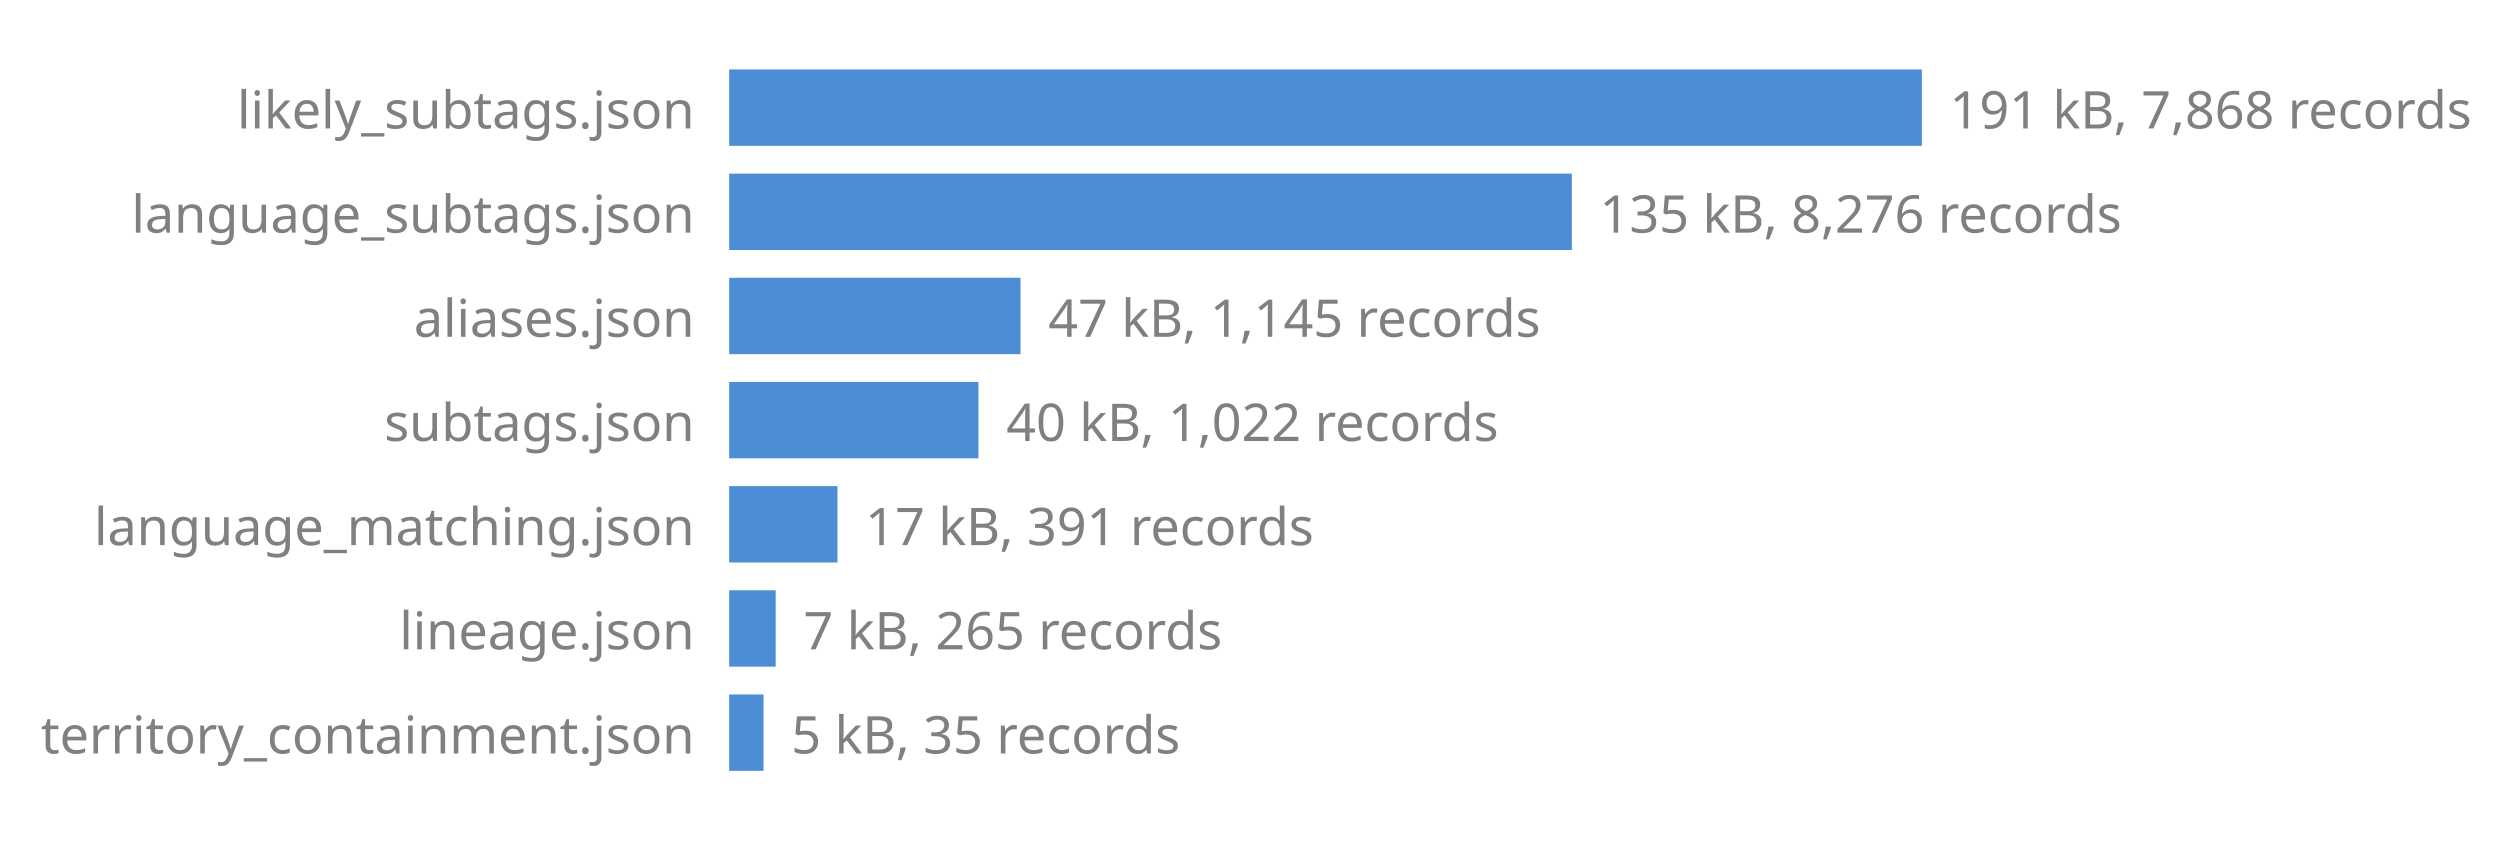
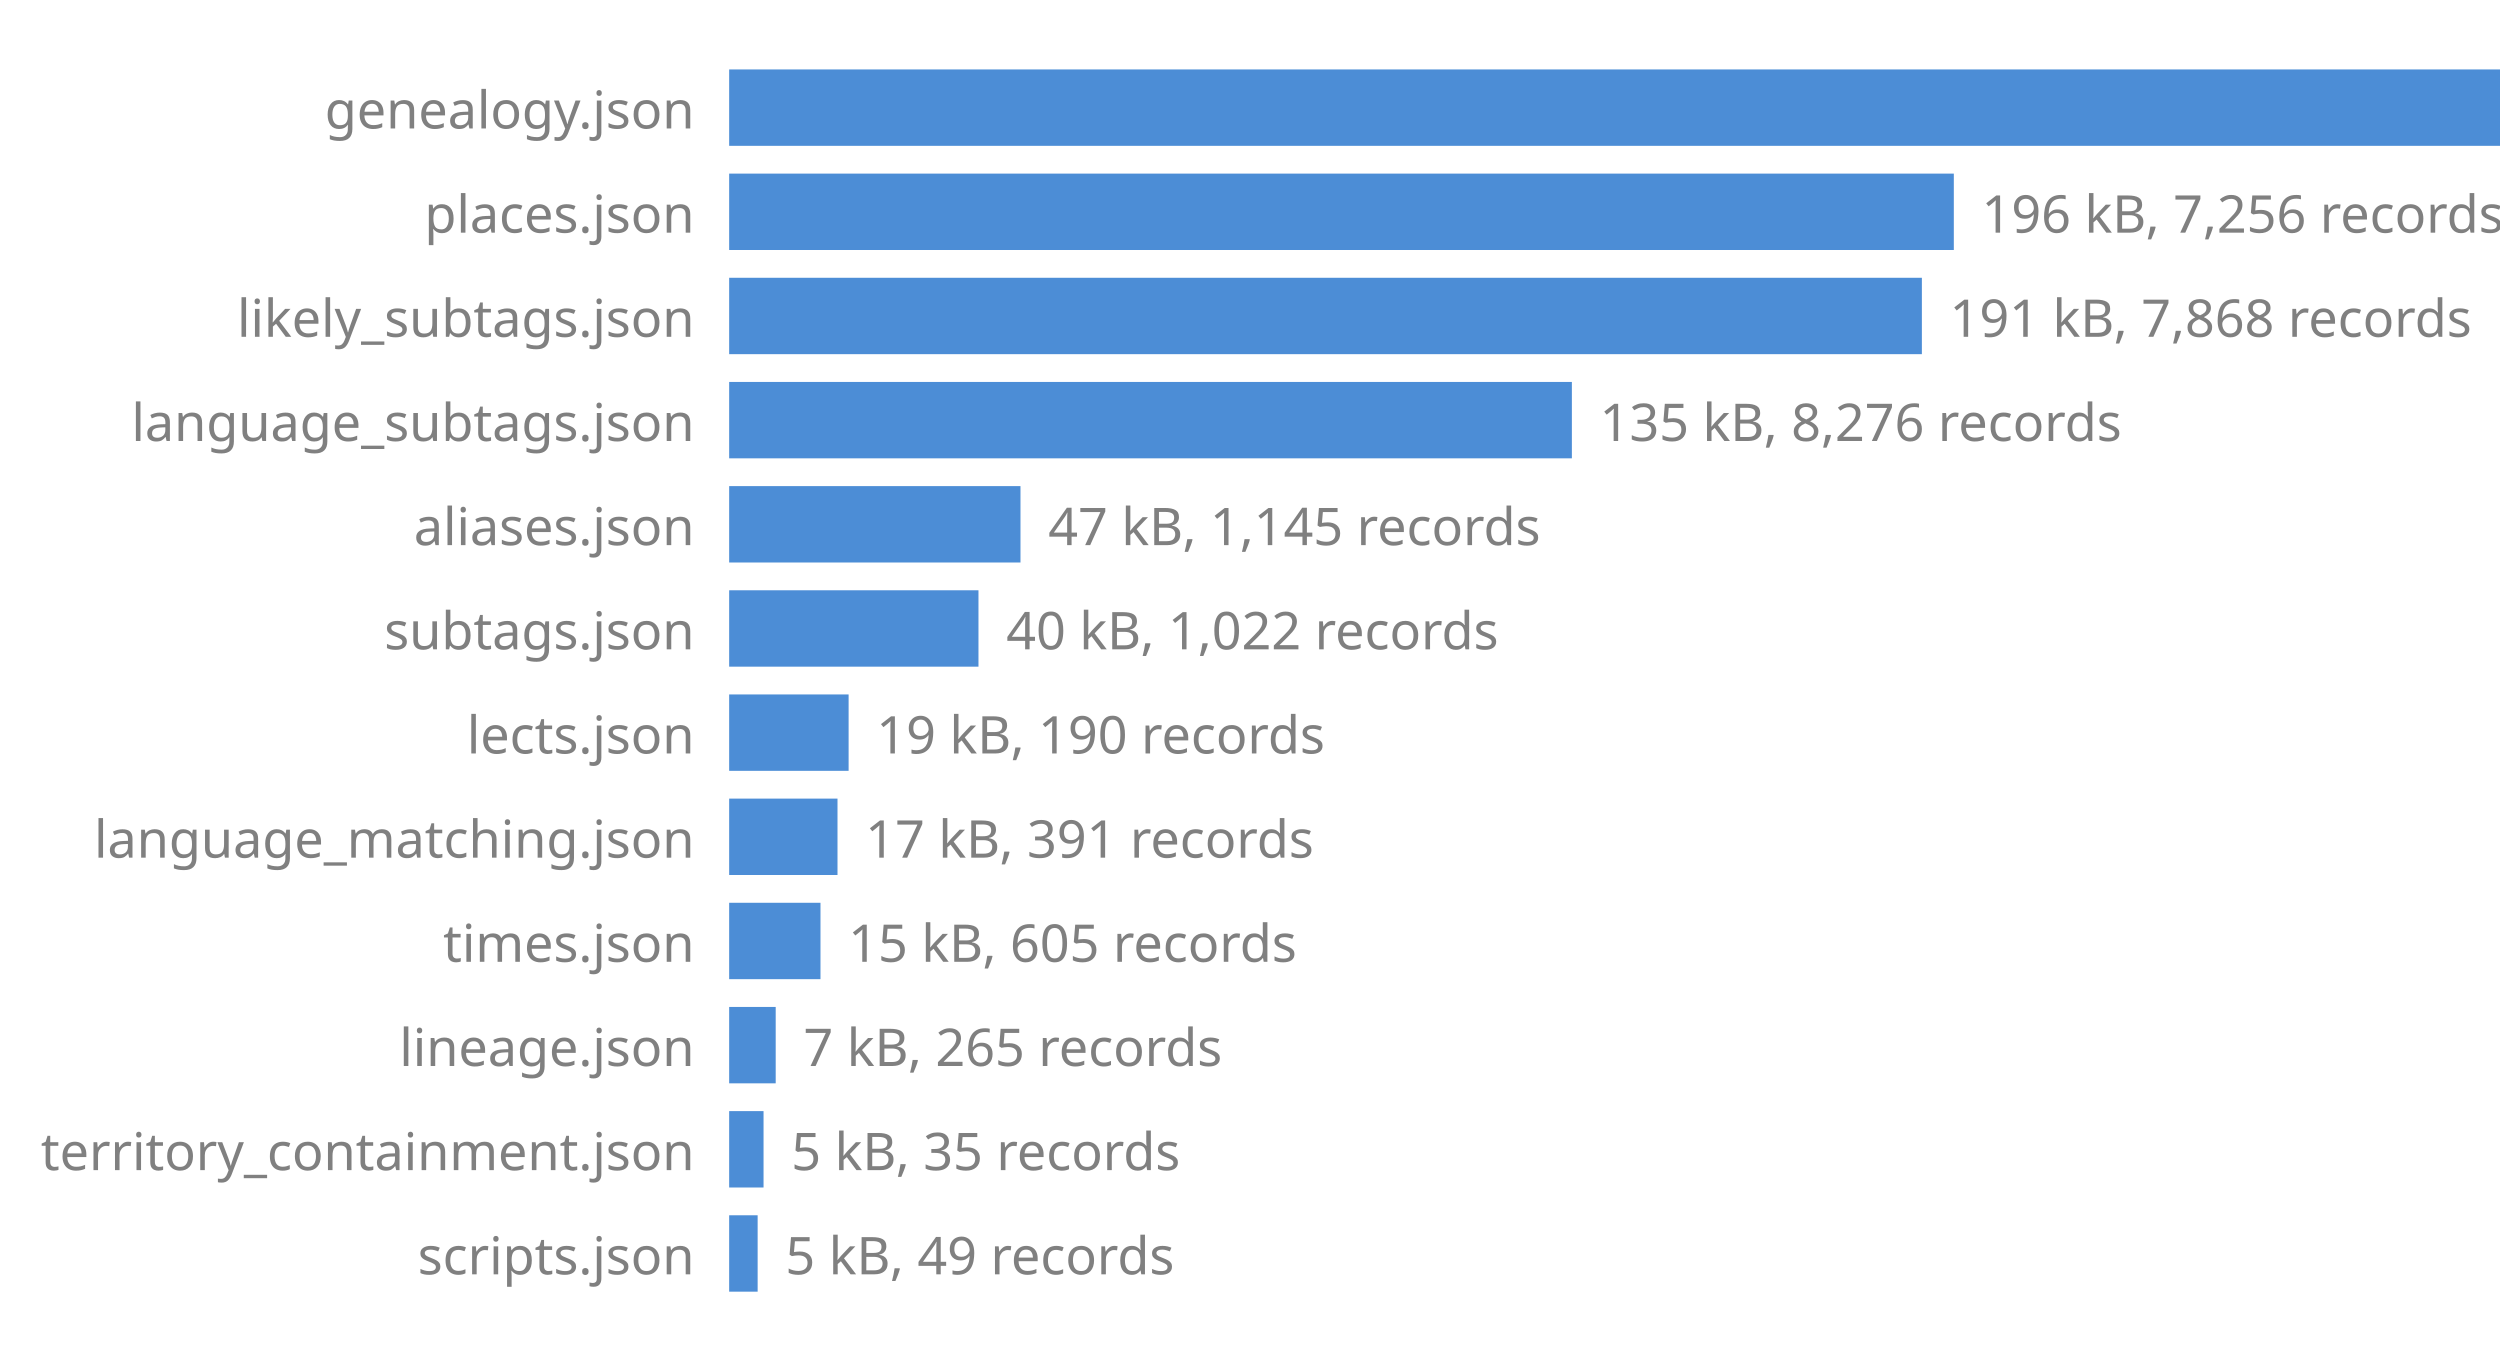
- <svg xmlns="http://www.w3.org/2000/svg" viewBox="0 0 720 242" width="720" height="242" role="img" aria-labelledby="t d">
-   <text x="200" y="37" text-anchor="end" fill="#808080" font-family="sans-serif" font-size="15">likely_subtags.json</text>
-   <rect x="210" y="20" width="343.5" height="22" fill="#4C8DD6" />
-   <text x="561.5" y="37" text-anchor="start" fill="#808080" font-family="sans-serif" font-size="15">191 kB, 7,868 records</text>
-   <text x="200" y="67" text-anchor="end" fill="#808080" font-family="sans-serif" font-size="15">language_subtags.json</text>
-   <rect x="210" y="50" width="242.7" height="22" fill="#4C8DD6" />
-   <text x="460.7" y="67" text-anchor="start" fill="#808080" font-family="sans-serif" font-size="15">135 kB, 8,276 records</text>
-   <text x="200" y="97" text-anchor="end" fill="#808080" font-family="sans-serif" font-size="15">aliases.json</text>
-   <rect x="210" y="80" width="83.9" height="22" fill="#4C8DD6" />
-   <text x="301.9" y="97" text-anchor="start" fill="#808080" font-family="sans-serif" font-size="15">47 kB, 1,145 records</text>
-   <text x="200" y="127" text-anchor="end" fill="#808080" font-family="sans-serif" font-size="15">subtags.json</text>
-   <rect x="210" y="110" width="71.8" height="22" fill="#4C8DD6" />
-   <text x="289.8" y="127" text-anchor="start" fill="#808080" font-family="sans-serif" font-size="15">40 kB, 1,022 records</text>
-   <text x="200" y="157" text-anchor="end" fill="#808080" font-family="sans-serif" font-size="15">language_matching.json</text>
-   <rect x="210" y="140" width="31.2" height="22" fill="#4C8DD6" />
-   <text x="249.2" y="157" text-anchor="start" fill="#808080" font-family="sans-serif" font-size="15">17 kB, 391 records</text>
-   <text x="200" y="187" text-anchor="end" fill="#808080" font-family="sans-serif" font-size="15">lineage.json</text>
-   <rect x="210" y="170" width="13.4" height="22" fill="#4C8DD6" />
-   <text x="231.4" y="187" text-anchor="start" fill="#808080" font-family="sans-serif" font-size="15">7 kB, 265 records</text>
-   <text x="200" y="217" text-anchor="end" fill="#808080" font-family="sans-serif" font-size="15">territory_containment.json</text>
-   <rect x="210" y="200" width="9.9" height="22" fill="#4C8DD6" />
-   <text x="227.9" y="217" text-anchor="start" fill="#808080" font-family="sans-serif" font-size="15">5 kB, 35 records</text>
+ <svg xmlns="http://www.w3.org/2000/svg" viewBox="0 0 720 392" width="720" height="392" role="img" aria-labelledby="t d">
+   <text x="200" y="37" text-anchor="end" fill="#808080" font-family="sans-serif" font-size="15">genealogy.json</text>
+   <rect x="210" y="20" width="1475.7" height="22" fill="#4C8DD6" />
+   <text x="1693.7" y="37" text-anchor="start" fill="#808080" font-family="sans-serif" font-size="15">820 kB, 7,677 records</text>
+   <text x="200" y="67" text-anchor="end" fill="#808080" font-family="sans-serif" font-size="15">places.json</text>
+   <rect x="210" y="50" width="352.7" height="22" fill="#4C8DD6" />
+   <text x="570.7" y="67" text-anchor="start" fill="#808080" font-family="sans-serif" font-size="15">196 kB, 7,256 records</text>
+   <text x="200" y="97" text-anchor="end" fill="#808080" font-family="sans-serif" font-size="15">likely_subtags.json</text>
+   <rect x="210" y="80" width="343.5" height="22" fill="#4C8DD6" />
+   <text x="561.5" y="97" text-anchor="start" fill="#808080" font-family="sans-serif" font-size="15">191 kB, 7,868 records</text>
+   <text x="200" y="127" text-anchor="end" fill="#808080" font-family="sans-serif" font-size="15">language_subtags.json</text>
+   <rect x="210" y="110" width="242.7" height="22" fill="#4C8DD6" />
+   <text x="460.7" y="127" text-anchor="start" fill="#808080" font-family="sans-serif" font-size="15">135 kB, 8,276 records</text>
+   <text x="200" y="157" text-anchor="end" fill="#808080" font-family="sans-serif" font-size="15">aliases.json</text>
+   <rect x="210" y="140" width="83.9" height="22" fill="#4C8DD6" />
+   <text x="301.9" y="157" text-anchor="start" fill="#808080" font-family="sans-serif" font-size="15">47 kB, 1,145 records</text>
+   <text x="200" y="187" text-anchor="end" fill="#808080" font-family="sans-serif" font-size="15">subtags.json</text>
+   <rect x="210" y="170" width="71.8" height="22" fill="#4C8DD6" />
+   <text x="289.8" y="187" text-anchor="start" fill="#808080" font-family="sans-serif" font-size="15">40 kB, 1,022 records</text>
+   <text x="200" y="217" text-anchor="end" fill="#808080" font-family="sans-serif" font-size="15">lects.json</text>
+   <rect x="210" y="200" width="34.4" height="22" fill="#4C8DD6" />
+   <text x="252.4" y="217" text-anchor="start" fill="#808080" font-family="sans-serif" font-size="15">19 kB, 190 records</text>
+   <text x="200" y="247" text-anchor="end" fill="#808080" font-family="sans-serif" font-size="15">language_matching.json</text>
+   <rect x="210" y="230" width="31.2" height="22" fill="#4C8DD6" />
+   <text x="249.2" y="247" text-anchor="start" fill="#808080" font-family="sans-serif" font-size="15">17 kB, 391 records</text>
+   <text x="200" y="277" text-anchor="end" fill="#808080" font-family="sans-serif" font-size="15">times.json</text>
+   <rect x="210" y="260" width="26.3" height="22" fill="#4C8DD6" />
+   <text x="244.3" y="277" text-anchor="start" fill="#808080" font-family="sans-serif" font-size="15">15 kB, 605 records</text>
+   <text x="200" y="307" text-anchor="end" fill="#808080" font-family="sans-serif" font-size="15">lineage.json</text>
+   <rect x="210" y="290" width="13.4" height="22" fill="#4C8DD6" />
+   <text x="231.4" y="307" text-anchor="start" fill="#808080" font-family="sans-serif" font-size="15">7 kB, 265 records</text>
+   <text x="200" y="337" text-anchor="end" fill="#808080" font-family="sans-serif" font-size="15">territory_containment.json</text>
+   <rect x="210" y="320" width="9.9" height="22" fill="#4C8DD6" />
+   <text x="227.9" y="337" text-anchor="start" fill="#808080" font-family="sans-serif" font-size="15">5 kB, 35 records</text>
+   <text x="200" y="367" text-anchor="end" fill="#808080" font-family="sans-serif" font-size="15">scripts.json</text>
+   <rect x="210" y="350" width="8.2" height="22" fill="#4C8DD6" />
+   <text x="226.2" y="367" text-anchor="start" fill="#808080" font-family="sans-serif" font-size="15">5 kB, 49 records</text>
</svg>
